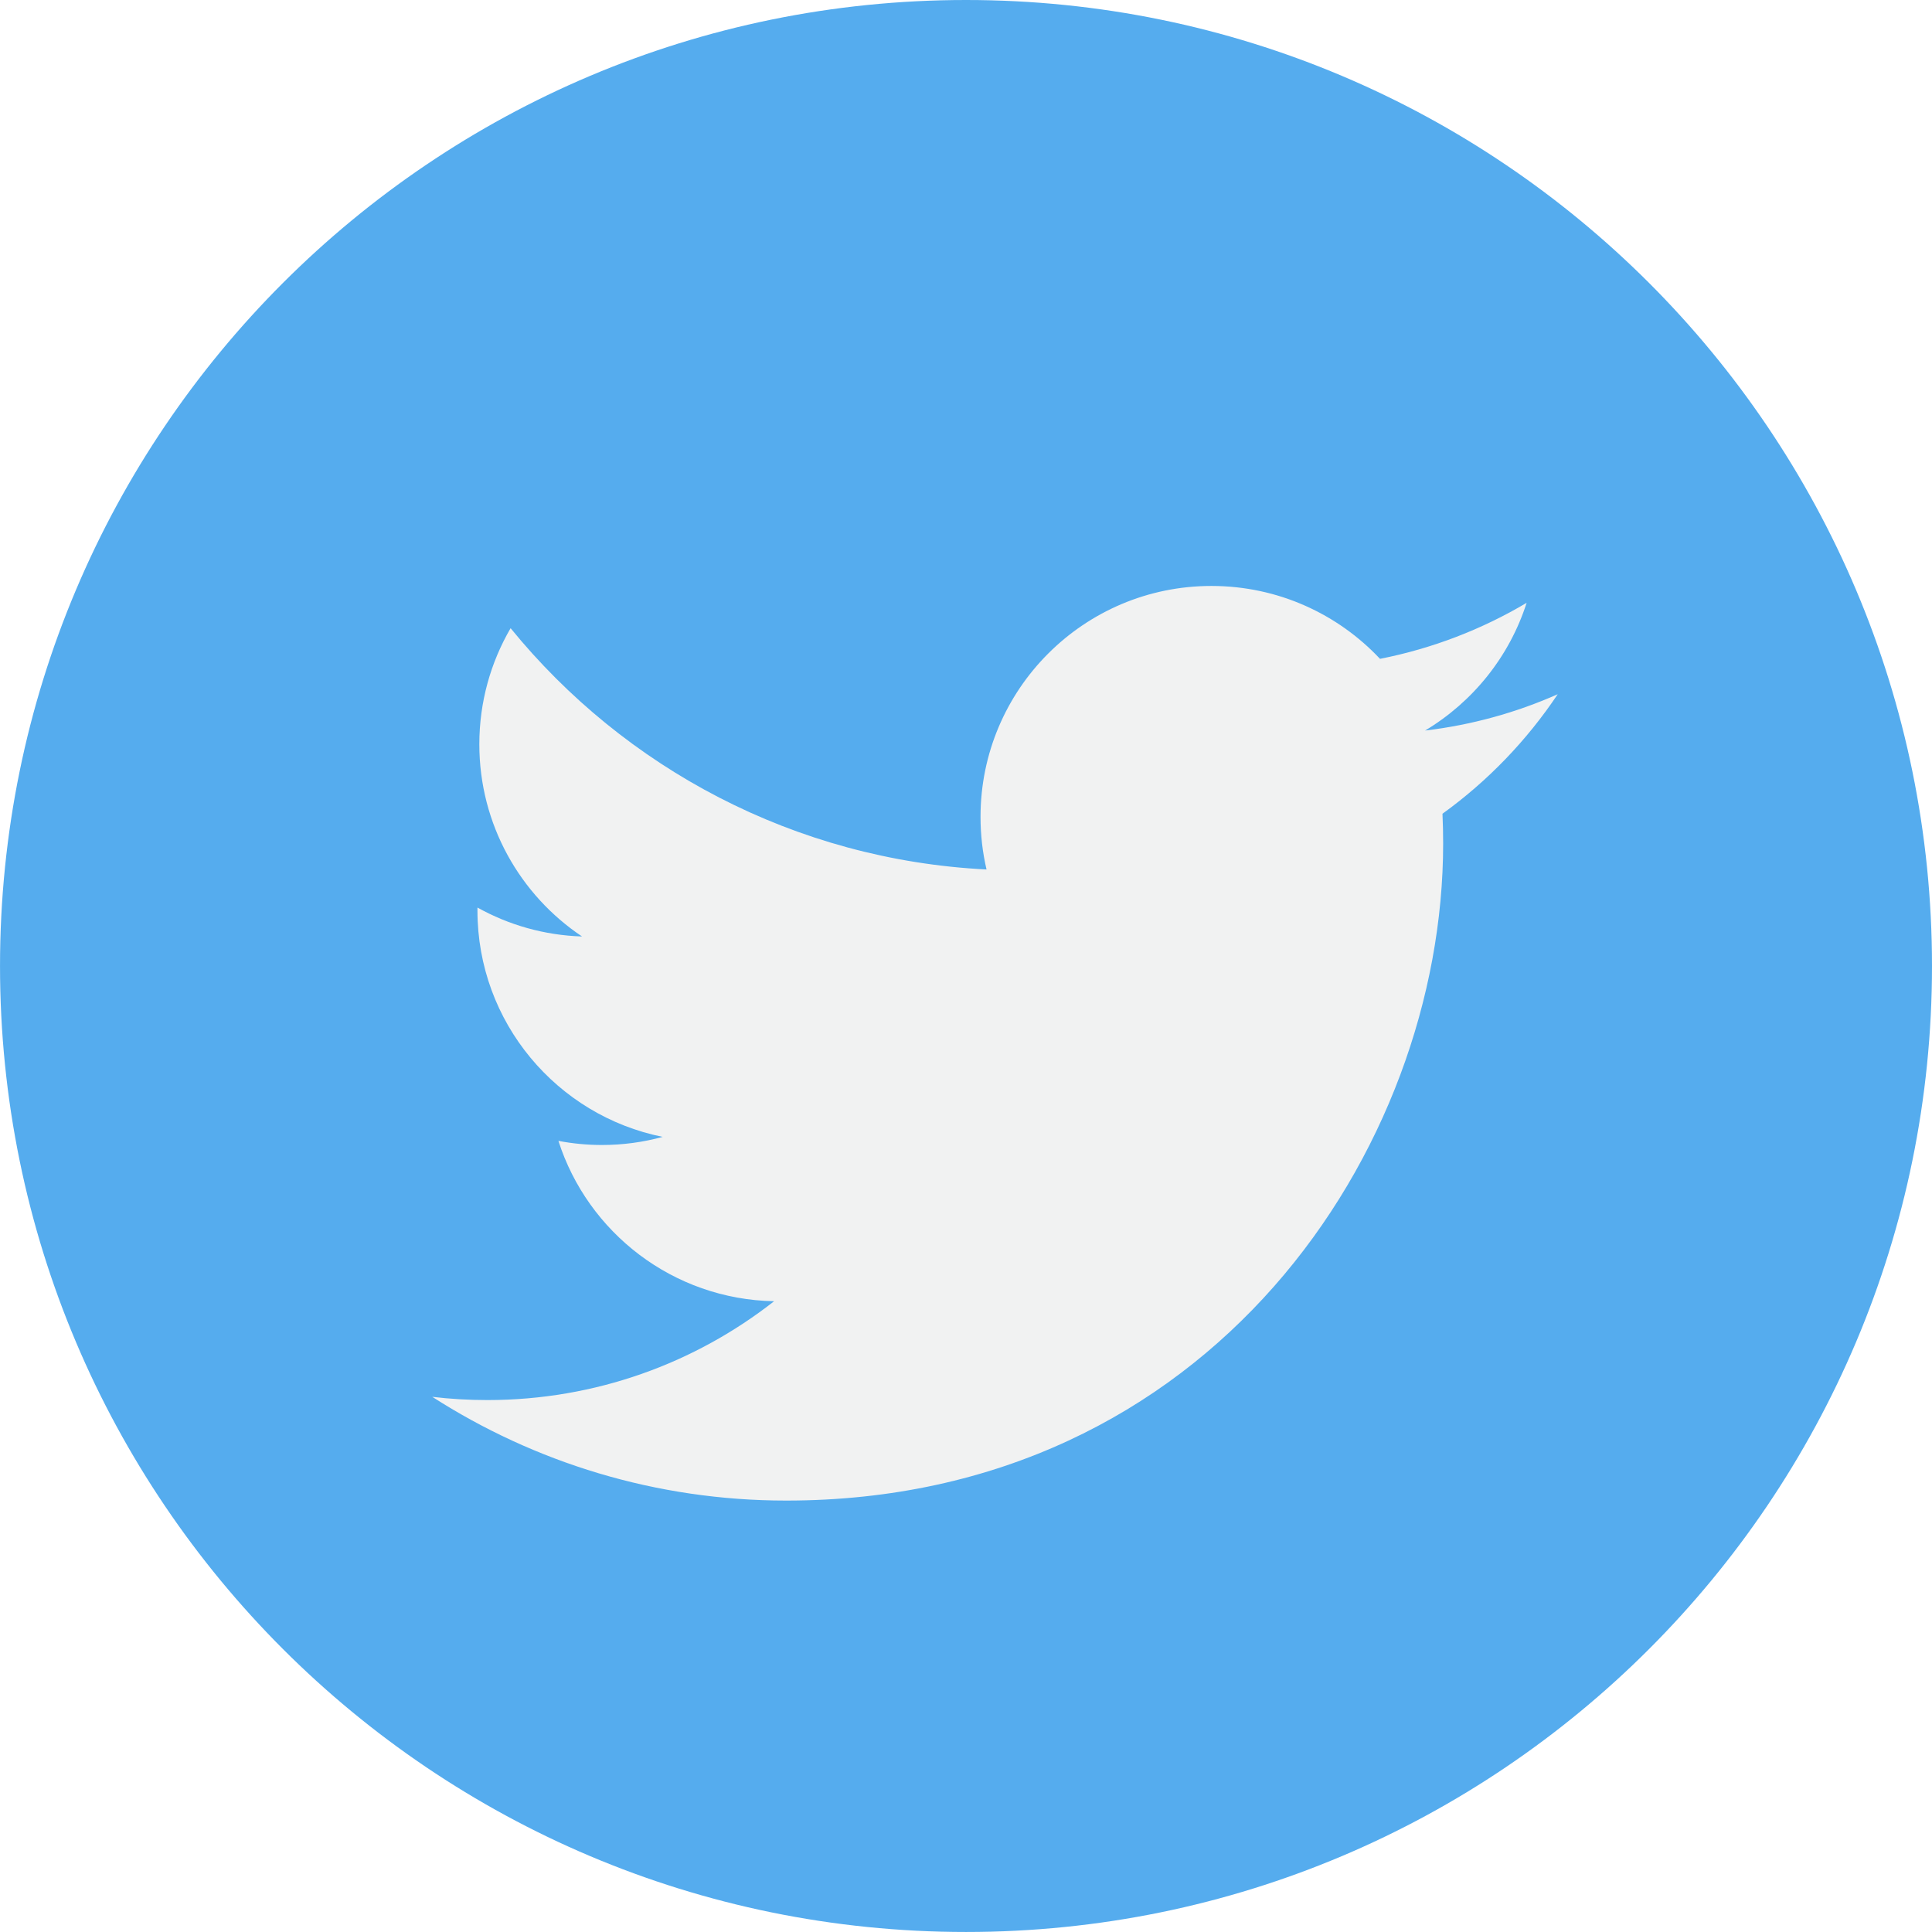
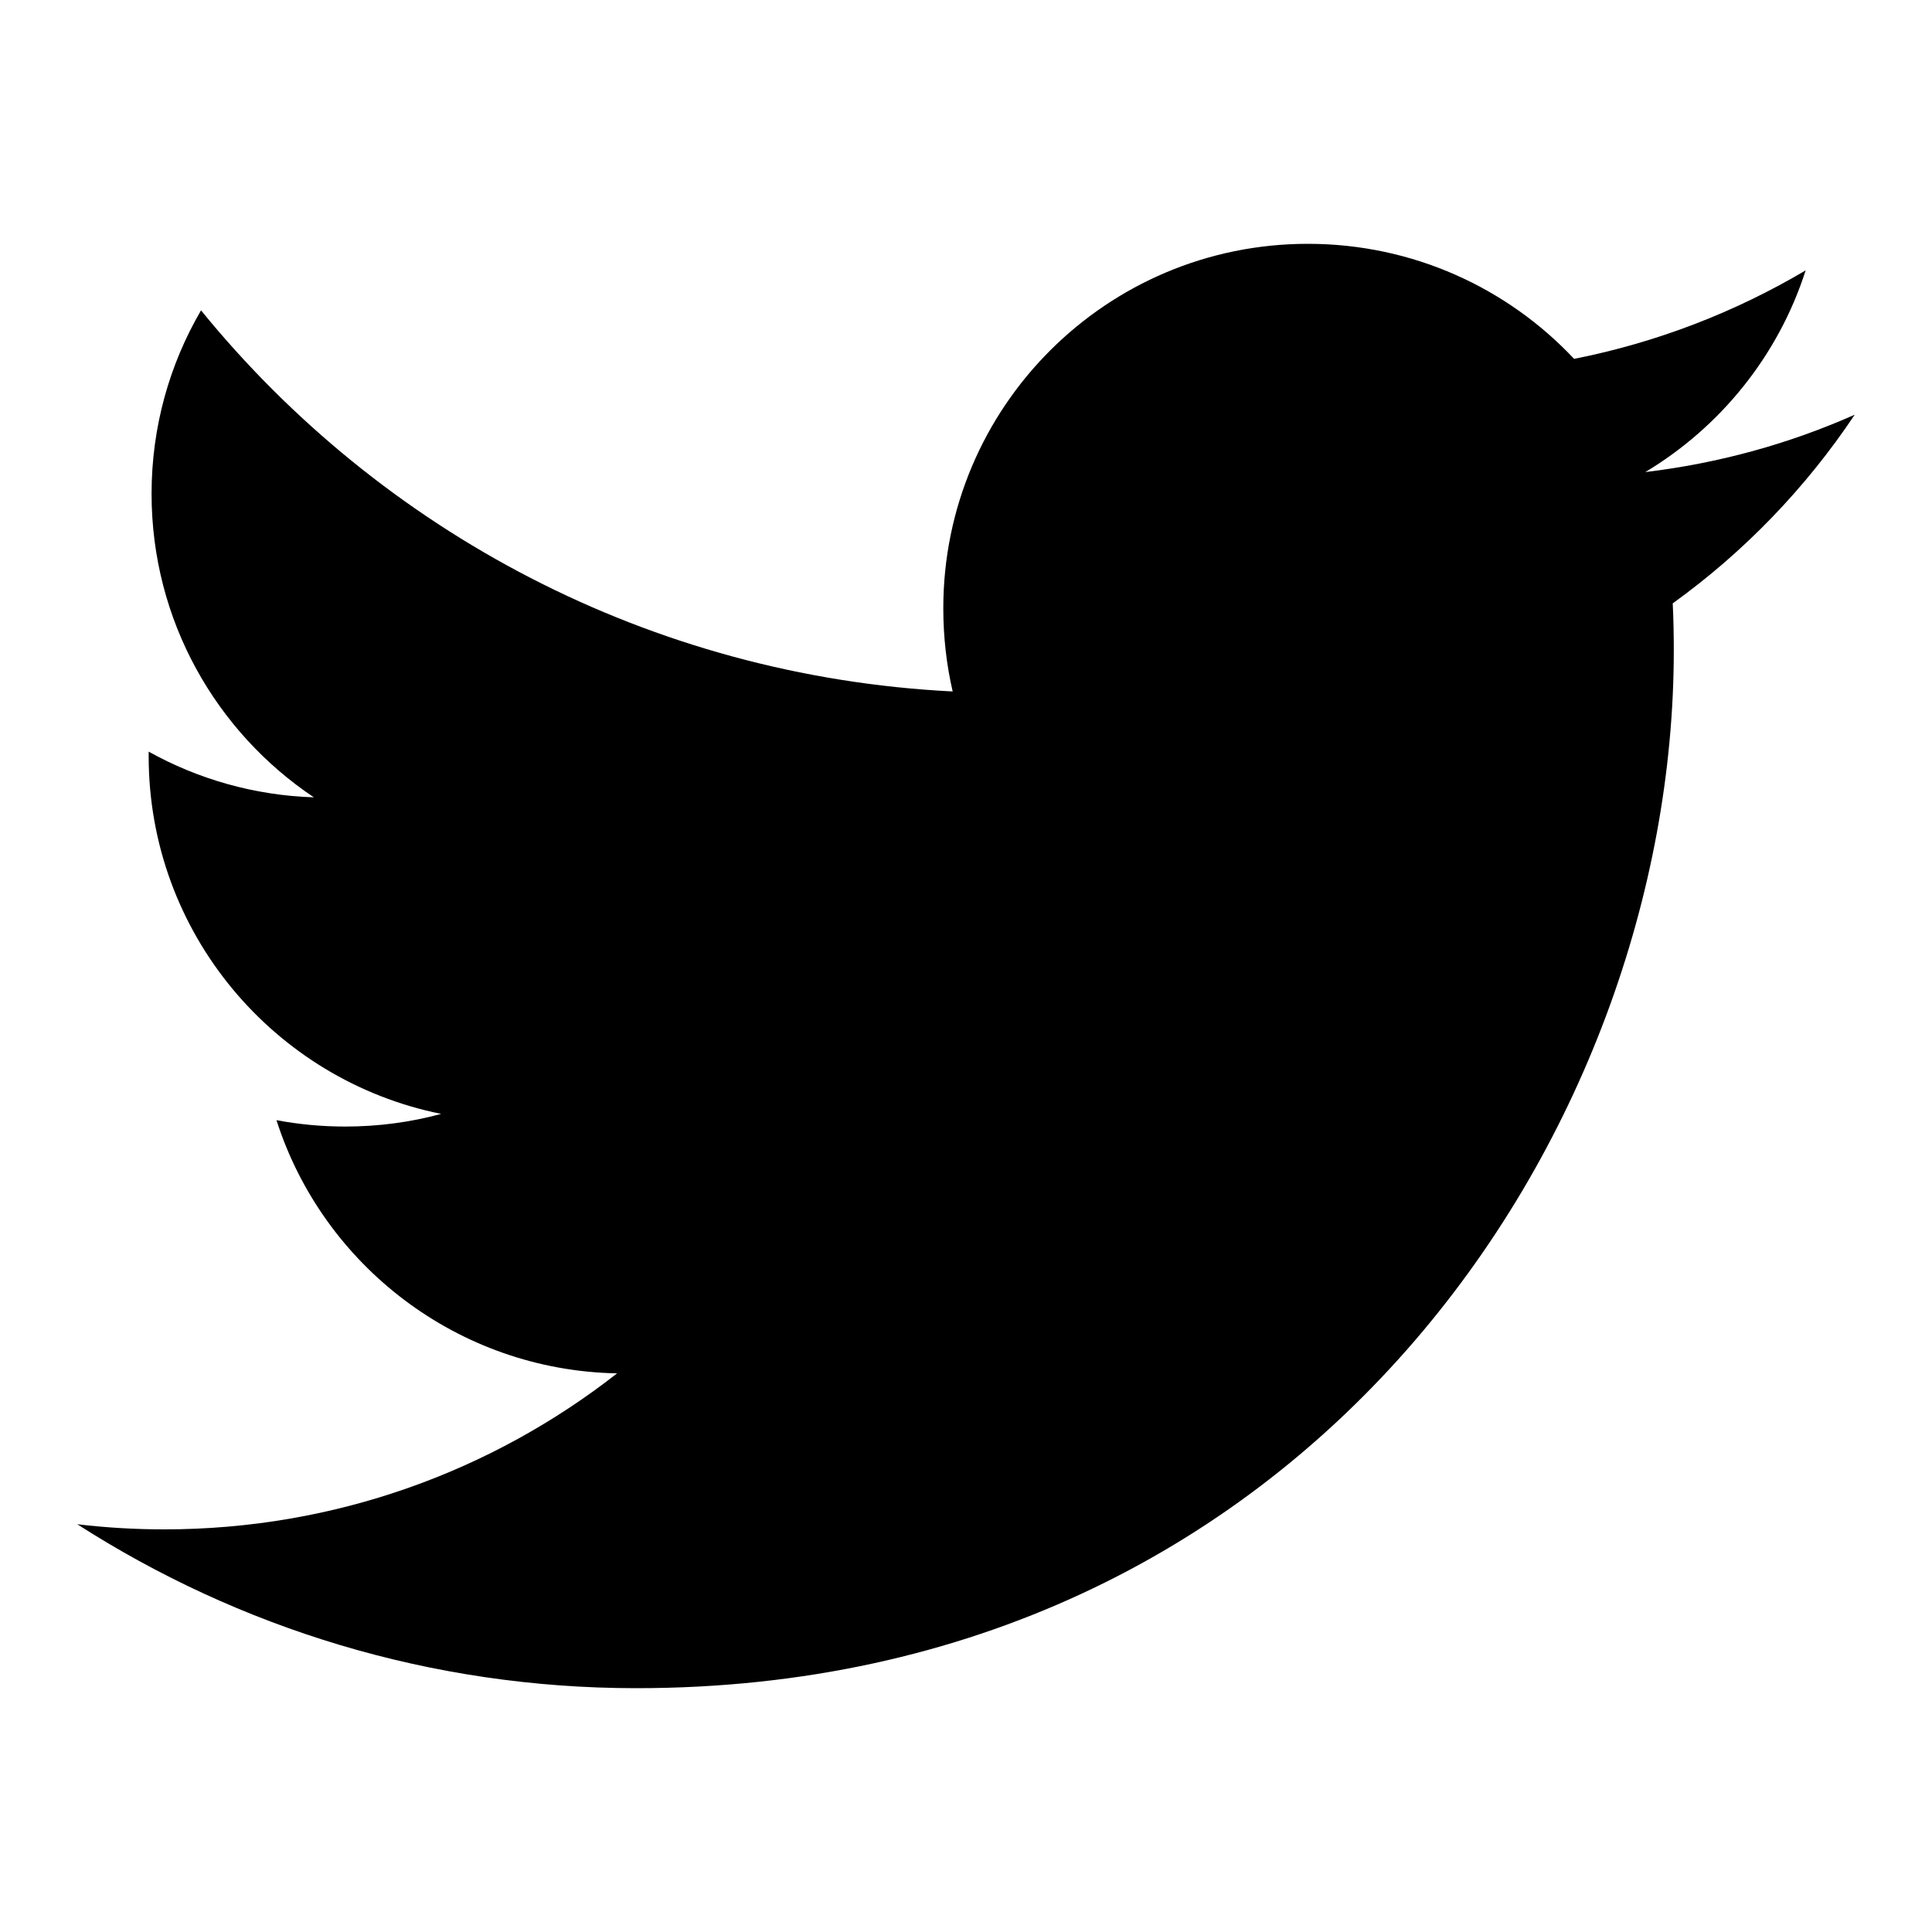
- <svg xmlns="http://www.w3.org/2000/svg" version="1.1" id="Capa_1" x="0px" y="0px" viewBox="0 0 112.197 112.197" style="enable-background:new 0 0 112.197 112.197;" xml:space="preserve">
-   <g>
-     <circle style="fill:#55ACEE;" cx="56.099" cy="56.098" r="56.098" />
-     <g>
-       <path style="fill:#F1F2F2;" d="M90.461,40.316c-2.404,1.066-4.99,1.787-7.702,2.109c2.769-1.659,4.894-4.284,5.897-7.417    c-2.591,1.537-5.462,2.652-8.515,3.253c-2.446-2.605-5.931-4.233-9.79-4.233c-7.404,0-13.409,6.005-13.409,13.409    c0,1.051,0.119,2.074,0.349,3.056c-11.144-0.559-21.025-5.897-27.639-14.012c-1.154,1.98-1.816,4.285-1.816,6.742    c0,4.651,2.369,8.757,5.965,11.161c-2.197-0.069-4.266-0.672-6.073-1.679c-0.001,0.057-0.001,0.114-0.001,0.17    c0,6.497,4.624,11.916,10.757,13.147c-1.124,0.308-2.311,0.471-3.532,0.471c-0.866,0-1.705-0.083-2.523-0.239    c1.706,5.326,6.657,9.203,12.526,9.312c-4.59,3.597-10.371,5.74-16.655,5.74c-1.08,0-2.15-0.063-3.197-0.188    c5.931,3.806,12.981,6.025,20.553,6.025c24.664,0,38.152-20.432,38.152-38.153c0-0.581-0.013-1.16-0.039-1.734    C86.391,45.366,88.664,43.005,90.461,40.316L90.461,40.316z" />
-     </g>
-   </g>
-   <g>
- </g>
-   <g>
- </g>
-   <g>
- </g>
-   <g>
- </g>
-   <g>
- </g>
-   <g>
- </g>
-   <g>
- </g>
-   <g>
- </g>
-   <g>
- </g>
-   <g>
- </g>
-   <g>
- </g>
-   <g>
- </g>
-   <g>
- </g>
-   <g>
- </g>
-   <g>
- </g>
+ <svg xmlns="http://www.w3.org/2000/svg" version="1.1" id="Twitter" x="0px" y="0px" viewBox="0 0 20 20" enable-background="new 0 0 20 20" xml:space="preserve">
+   <path d="M17.316,6.246c0.008,0.162,0.011,0.326,0.011,0.488c0,4.99-3.797,10.742-10.74,10.742c-2.133,0-4.116-0.625-5.787-1.697  c0.296,0.035,0.596,0.053,0.9,0.053c1.77,0,3.397-0.604,4.688-1.615c-1.651-0.031-3.046-1.121-3.526-2.621  c0.23,0.043,0.467,0.066,0.71,0.066c0.345,0,0.679-0.045,0.995-0.131c-1.727-0.348-3.028-1.873-3.028-3.703c0-0.016,0-0.031,0-0.047  c0.509,0.283,1.092,0.453,1.71,0.473c-1.013-0.678-1.68-1.832-1.68-3.143c0-0.691,0.186-1.34,0.512-1.898  C3.942,5.498,6.725,7,9.862,7.158C9.798,6.881,9.765,6.594,9.765,6.297c0-2.084,1.689-3.773,3.774-3.773  c1.086,0,2.067,0.457,2.756,1.191c0.859-0.17,1.667-0.484,2.397-0.916c-0.282,0.881-0.881,1.621-1.66,2.088  c0.764-0.092,1.49-0.293,2.168-0.594C18.694,5.051,18.054,5.715,17.316,6.246z" />
</svg>
